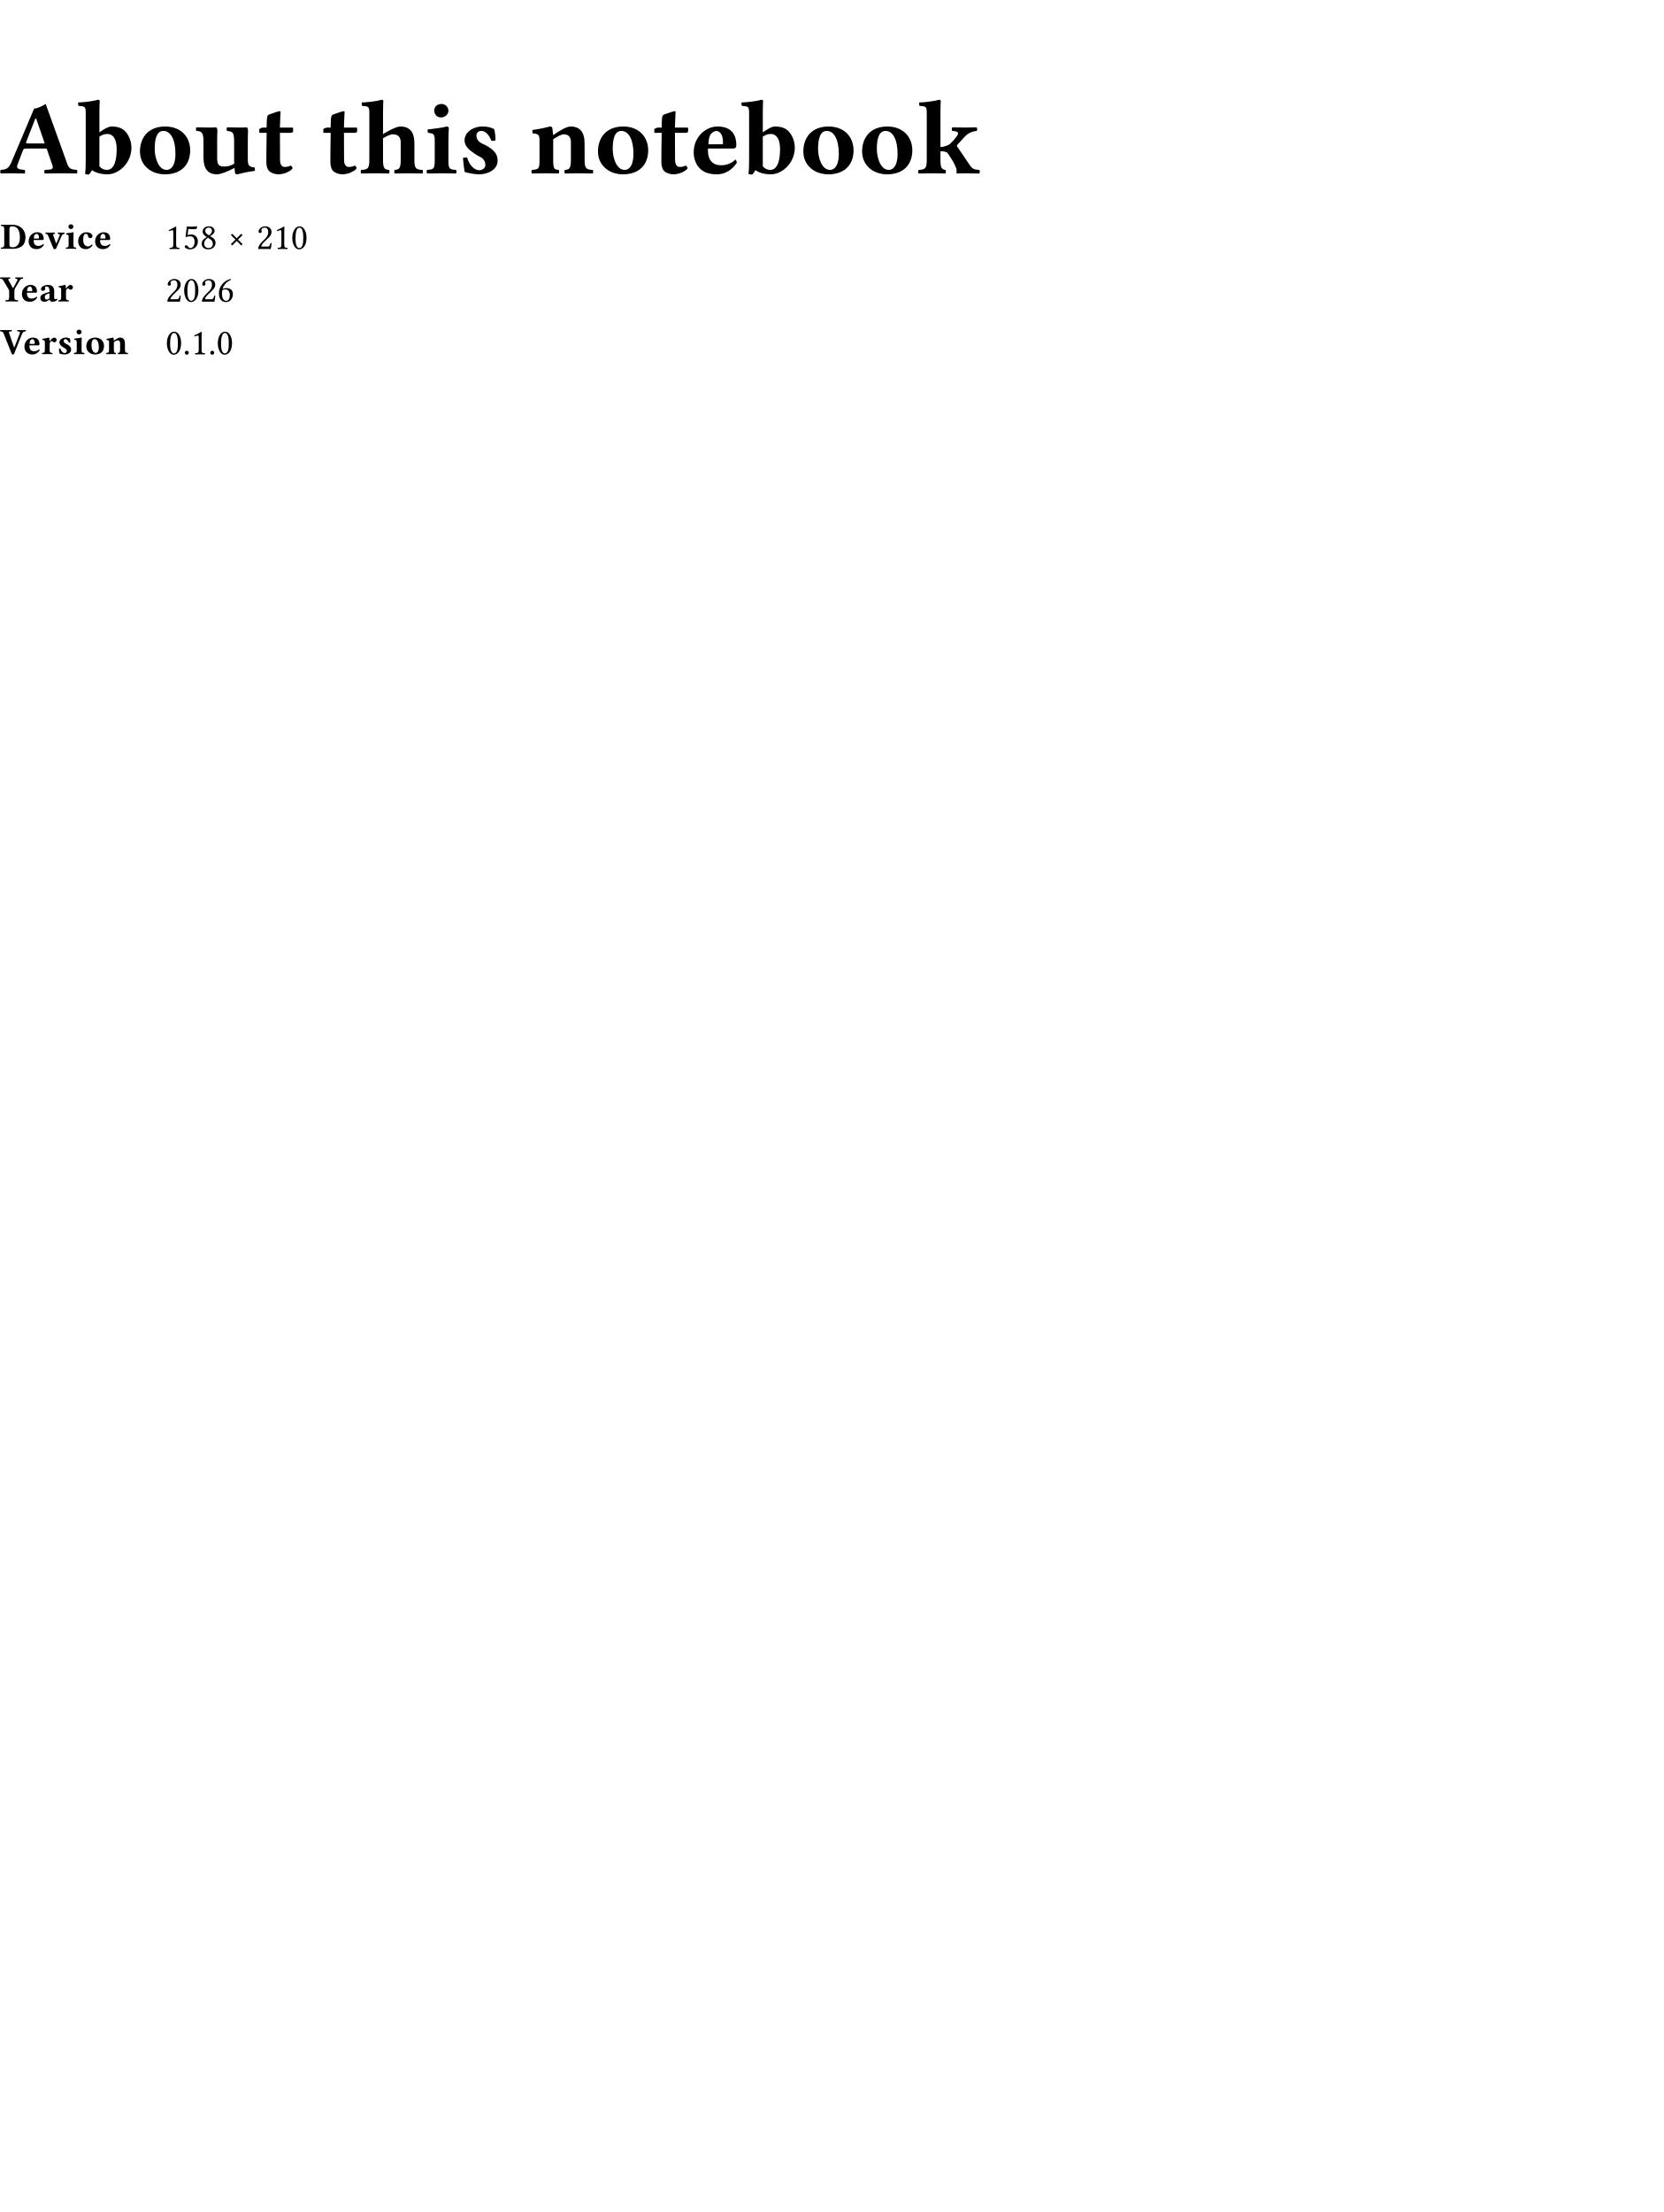
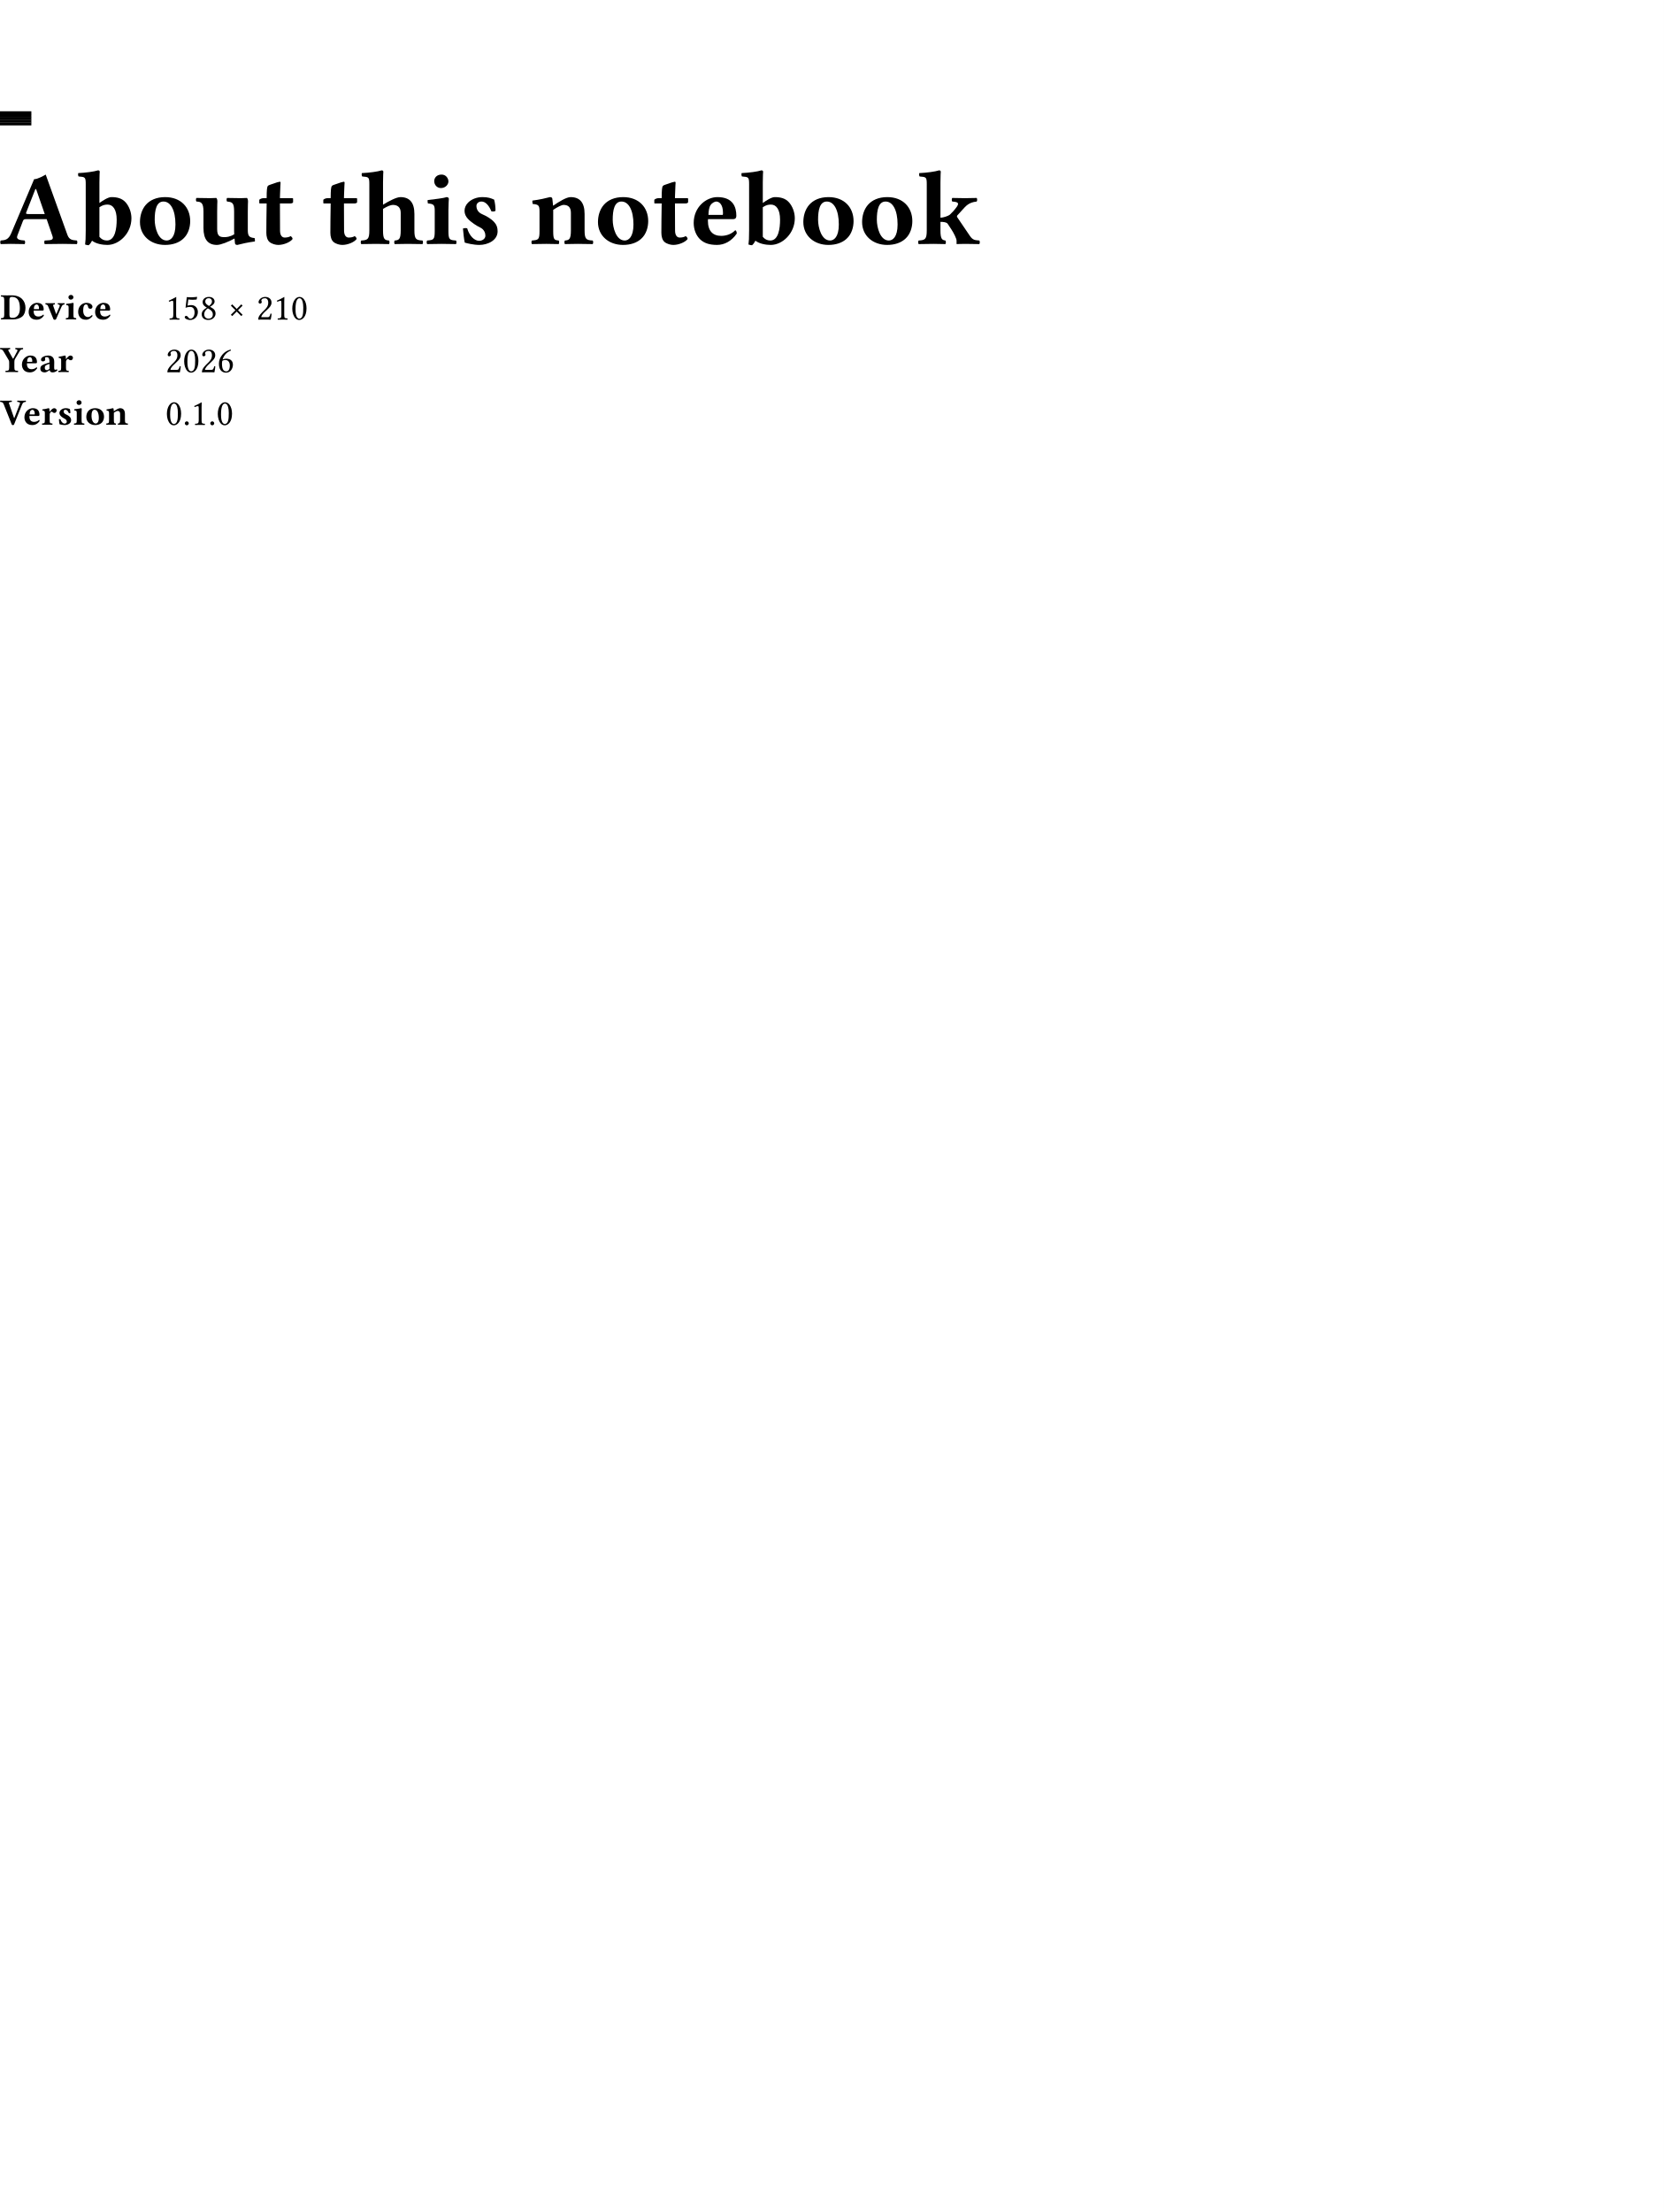
<svg xmlns="http://www.w3.org/2000/svg" xmlns:xlink="http://www.w3.org/1999/xlink" viewBox="0 0 447.874 595.276" width="223.937pt" height="297.638pt">
  <path fill="#ffffff" fill-rule="nonzero" d="M 0 0v 595.276h 447.874v -595.276Z " />
  <g transform="translate(0 28.34646)">
+     <g transform="translate(-8 -8)">
+       <g transform="translate(8 8)">
+         <path fill="none" stroke="#000000" stroke-width="0.8" stroke-linecap="butt" stroke-linejoin="miter" stroke-miterlimit="4" transform="translate(0 2)" d="M 0 0h 8.44" />
+         <path fill="none" stroke="#000000" stroke-width="0.8" stroke-linecap="butt" stroke-linejoin="miter" stroke-miterlimit="4" transform="translate(0 2.75)" d="M 0 0h 8.44" />
+         <path fill="none" stroke="#000000" stroke-width="0.8" stroke-linecap="butt" stroke-linejoin="miter" stroke-miterlimit="4" transform="translate(0 3.5)" d="M 0 0h 8.44" />
+         <path fill="none" stroke="#000000" stroke-width="0.8" stroke-linecap="butt" stroke-linejoin="miter" stroke-miterlimit="4" transform="translate(0 4.25)" d="M 0 0h 8.44" />
+         <path fill="none" stroke="#000000" stroke-width="0.8" stroke-linecap="butt" stroke-linejoin="miter" stroke-miterlimit="4" transform="translate(0 5)" d="M 0 0h 8.44" />
+       </g>
+       <a>
+         <rect width="24.44" height="23" fill="transparent" stroke="none" />
+       </a>
+     </g>
+   </g>
+   <g transform="translate(0 47.34646)">
    <g transform="matrix(1 0 0 -1 0 18.28346)">
      <use xlink:href="#g11E8076C2152A5E076FA7EFEC8411FA8" x="0" y="0" fill="#000000" fill-rule="nonzero" />
      <use xlink:href="#g505F3B3323B0D4CB584C0D9661BE5B0E" x="20.976" y="0" fill="#000000" fill-rule="nonzero" />
      <use xlink:href="#gA8007DD659043EDAAA983EFBD8D9906F" x="36.624" y="0" fill="#000000" fill-rule="nonzero" />
      <use xlink:href="#gC71B155F1DC826A6F919074952CB6B2E" x="52.243" y="0" fill="#000000" fill-rule="nonzero" />
      <use xlink:href="#g5AA2DF56F17EFC69F5040F112D390D44" x="69.194" y="0" fill="#000000" fill-rule="nonzero" />
      <use xlink:href="#g5AA2DF56F17EFC69F5040F112D390D44" x="86.428" y="0" fill="#000000" fill-rule="nonzero" />
      <use xlink:href="#gE09C27D08DF587D3DBCB5C64304646F" x="96.576" y="0" fill="#000000" fill-rule="nonzero" />
      <use xlink:href="#gB111186703A3FDD9D0BCB2A05AA70302" x="114.123" y="0" fill="#000000" fill-rule="nonzero" />
      <use xlink:href="#g2144A6737E0DE5108A60D763ADBF1107" x="123.25" y="0" fill="#000000" fill-rule="nonzero" />
      <use xlink:href="#gC93615A956AFE2D1E51DD7D092897C02" x="142.441" y="0" fill="#000000" fill-rule="nonzero" />
      <use xlink:href="#gA8007DD659043EDAAA983EFBD8D9906F" x="159.902" y="0" fill="#000000" fill-rule="nonzero" />
      <use xlink:href="#g5AA2DF56F17EFC69F5040F112D390D44" x="175.521" y="0" fill="#000000" fill-rule="nonzero" />
      <use xlink:href="#gA64C3A98C69E7873C0B2021FAE91E858" x="185.669" y="0" fill="#000000" fill-rule="nonzero" />
      <use xlink:href="#g505F3B3323B0D4CB584C0D9661BE5B0E" x="199.531" y="0" fill="#000000" fill-rule="nonzero" />
      <use xlink:href="#gA8007DD659043EDAAA983EFBD8D9906F" x="215.178" y="0" fill="#000000" fill-rule="nonzero" />
      <use xlink:href="#gA8007DD659043EDAAA983EFBD8D9906F" x="230.995" y="0" fill="#000000" fill-rule="nonzero" />
      <use xlink:href="#g5EE1CABCE5E0C437D21EFD4DBDC9F88" x="246.614" y="0" fill="#000000" fill-rule="nonzero" />
    </g>
    <g transform="matrix(1 0 0 -1 0 38.59508)">
      <use xlink:href="#g553C8C968006C777E3A8C0447D5E530C" x="0" y="0" fill="#000000" fill-rule="nonzero" />
      <use xlink:href="#gEC702953E088C7162BE6148201851F5A" x="7.34" y="0" fill="#000000" fill-rule="nonzero" />
      <use xlink:href="#g923E06DCF58E1C6F0F322DB10DEE18DF" x="12.16" y="0" fill="#000000" fill-rule="nonzero" />
      <use xlink:href="#g8B4F716EB1EA2BC7172E1F5C4CFCDDF8" x="17.45" y="0" fill="#000000" fill-rule="nonzero" />
      <use xlink:href="#g671578471E1F600D33EC804F21C948B3" x="20.67" y="0" fill="#000000" fill-rule="nonzero" />
      <use xlink:href="#gEC702953E088C7162BE6148201851F5A" x="25.23" y="0" fill="#000000" fill-rule="nonzero" />
    </g>
    <g transform="matrix(1 0 0 -1 44.53 38.66008)">
      <use xlink:href="#g90E80DFA2ED72D656149A2EAA0923C99" x="0" y="0" fill="#000000" fill-rule="nonzero" />
      <use xlink:href="#g53E88946A301F5C1DCEA2C720F6596D3" x="4.65" y="0" fill="#000000" fill-rule="nonzero" />
      <use xlink:href="#g570774105255CD33C8B695C543E4AB5D" x="9.3" y="0" fill="#000000" fill-rule="nonzero" />
      <use xlink:href="#g2758B5BB388824681AB843E0CC5617AD" x="16.45" y="0" fill="#000000" fill-rule="nonzero" />
      <use xlink:href="#gD51D1BA75A4578B9DA0C9BBB90D056B7" x="24.45" y="0" fill="#000000" fill-rule="nonzero" />
      <use xlink:href="#g90E80DFA2ED72D656149A2EAA0923C99" x="29.1" y="0" fill="#000000" fill-rule="nonzero" />
      <use xlink:href="#g6DFAD7171EBFBAC7EAFD0C61FA59A787" x="33.75" y="0" fill="#000000" fill-rule="nonzero" />
    </g>
    <g transform="matrix(1 0 0 -1 0 52.76831)">
      <use xlink:href="#gD99E9C0D092026E121E8D5C634BF224B" x="0" y="0" fill="#000000" fill-rule="nonzero" />
      <use xlink:href="#gEC702953E088C7162BE6148201851F5A" x="5.53" y="0" fill="#000000" fill-rule="nonzero" />
      <use xlink:href="#g95CE608B8C159C431DE5368B74D1A773" x="10.42" y="0" fill="#000000" fill-rule="nonzero" />
      <use xlink:href="#g145CC98791AFF8383500D394E7170F15" x="15.48" y="0" fill="#000000" fill-rule="nonzero" />
    </g>
    <g transform="translate(44.53 46.25331)">
      <g transform="translate(-8 -8)">
        <g transform="matrix(1 0 0 -1 8 14.58)">
          <use xlink:href="#gD51D1BA75A4578B9DA0C9BBB90D056B7" x="0" y="0" fill="#000000" fill-rule="nonzero" />
          <use xlink:href="#g6DFAD7171EBFBAC7EAFD0C61FA59A787" x="4.65" y="0" fill="#000000" fill-rule="nonzero" />
          <use xlink:href="#gD51D1BA75A4578B9DA0C9BBB90D056B7" x="9.3" y="0" fill="#000000" fill-rule="nonzero" />
          <use xlink:href="#g9CDE2E24D779DEC8C09236644F4BDC06" x="13.95" y="0" fill="#000000" fill-rule="nonzero" />
        </g>
        <a>
          <rect width="34.6" height="22.58" fill="transparent" stroke="none" />
        </a>
      </g>
    </g>
    <g transform="matrix(1 0 0 -1 0 66.94154)">
      <use xlink:href="#g2125733CEFF541B33C5C256A4C4FD443" x="0" y="0" fill="#000000" fill-rule="nonzero" />
      <use xlink:href="#gEC702953E088C7162BE6148201851F5A" x="6.2" y="0" fill="#000000" fill-rule="nonzero" />
      <use xlink:href="#g145CC98791AFF8383500D394E7170F15" x="11.09" y="0" fill="#000000" fill-rule="nonzero" />
      <use xlink:href="#gC40F44DAD2CA727630D2F2F3A758BC1" x="15.37" y="0" fill="#000000" fill-rule="nonzero" />
      <use xlink:href="#g8B4F716EB1EA2BC7172E1F5C4CFCDDF8" x="19.64" y="0" fill="#000000" fill-rule="nonzero" />
      <use xlink:href="#gD567CD09D084B99F57B38C113FBA85EE" x="22.86" y="0" fill="#000000" fill-rule="nonzero" />
      <use xlink:href="#gD2BF16AFC1CE4D044E44D234A5F67F46" x="28.37" y="0" fill="#000000" fill-rule="nonzero" />
    </g>
    <g transform="matrix(1 0 0 -1 44.53 67.00654)">
      <use xlink:href="#g6DFAD7171EBFBAC7EAFD0C61FA59A787" x="0" y="0" fill="#000000" fill-rule="nonzero" />
      <use xlink:href="#g9DD0E1CB311ECC510462FB392D762474" x="4.65" y="0" fill="#000000" fill-rule="nonzero" />
      <use xlink:href="#g90E80DFA2ED72D656149A2EAA0923C99" x="6.85" y="0" fill="#000000" fill-rule="nonzero" />
      <use xlink:href="#g9DD0E1CB311ECC510462FB392D762474" x="11.5" y="0" fill="#000000" fill-rule="nonzero" />
      <use xlink:href="#g6DFAD7171EBFBAC7EAFD0C61FA59A787" x="13.7" y="0" fill="#000000" fill-rule="nonzero" />
    </g>
  </g>
  <defs>
    <symbol id="g11E8076C2152A5E076FA7EFEC8411FA8" overflow="visible">
      <path d="M 0 0m 4.677 2.239l 1.502 3.94c 0.142 0.369 0.312 0.482 0.992 0.482h 5.386l 1.587 -4.62c 0.34 -1.02 -0.482 -1.049 -1.559 -1.106c -0.17 0 -0.369 -0.028 -0.539 -0.028c -0.17 -0.17 -0.17 -0.794 0 -0.964c 1.049 0.028 3.742 0.057 4.847 0.057c 1.162 0 2.75 -0.028 3.798 -0.057c 0.17 0.17 0.17 0.794 0 0.964c -1.106 0.113 -2.041 0.085 -2.551 1.531l -5.839 16.214c -0.425 -0.255 -2.126 -1.247 -3.118 -1.247l -6.151 -14.513c -0.737 -1.757 -1.587 -1.899 -2.835 -1.984c -0.17 -0.17 -0.17 -0.794 0 -0.964c 1.049 0.028 1.559 0.057 2.665 0.057c 1.162 0 2.721 -0.028 3.77 -0.057c 0.17 0.17 0.17 0.794 0 0.964c -1.077 0.085 -2.409 0.17 -1.956 1.332Z m 3.061 5.783c -0.624 0 -0.822 0.085 -0.709 0.369l 2.494 6.35h 0.198l 2.324 -6.718Z " />
    </symbol>
    <symbol id="g505F3B3323B0D4CB584C0D9661BE5B0E" overflow="visible">
      <path d="M 0 0m 2.098 3.6c 0 -2.353 -0.057 -2.693 -0.17 -3.77c 0.34 -0.113 0.652 -0.198 0.964 -0.198c 0.369 0.312 0.652 0.709 0.907 1.219c 1.106 -0.85 2.835 -1.134 4.139 -1.134c 3.146 0 6.463 3.118 6.463 7.172c 0 1.616 -0.624 3.203 -1.531 4.252c -1.02 1.162 -2.381 1.446 -3.883 1.446c -0.879 0 -2.381 -0.992 -3.203 -1.587v 5.528c 0 1.843 0.085 2.891 0.085 2.891c 0 0.255 -0.198 0.369 -0.454 0.369c -1.049 -0.34 -3.317 -0.652 -5.329 -0.737c -0.085 -0.34 -0.057 -0.652 0.085 -0.907c 1.786 -0.142 1.928 -0.17 1.928 -2.126Z m 3.685 6.265c 0.935 0.624 1.559 0.709 2.211 0.709c 1.389 0 2.438 -1.276 2.438 -4.054c 0 -2.324 -0.397 -5.613 -2.636 -5.613c -0.822 0 -1.474 0.34 -2.013 0.992Z " />
    </symbol>
    <symbol id="gA8007DD659043EDAAA983EFBD8D9906F" overflow="visible">
      <path d="M 0 0m 1.049 5.868c 0 -3.713 2.948 -6.151 6.746 -6.151c 2.013 0 3.685 0.567 4.847 1.616c 1.446 1.276 1.928 3.203 1.928 4.791c 0 3.713 -2.523 6.463 -6.746 6.463c -2.353 0 -4.11 -0.822 -5.216 -2.098c -1.077 -1.247 -1.559 -2.948 -1.559 -4.62Z m 6.321 5.528c 1.928 0 3.231 -2.296 3.231 -6.18c 0 -3.402 -1.332 -4.309 -2.353 -4.309c -2.324 0 -3.231 3.487 -3.231 5.584c 0 2.608 0.454 4.904 2.353 4.904Z " />
    </symbol>
    <symbol id="gC71B155F1DC826A6F919074952CB6B2E" overflow="visible">
      <path d="M 0 0m 14.457 3.77v 4.904c 0 2.381 0.057 2.041 0.057 2.721c 0 0.482 -0.113 0.794 -0.283 0.964c -0.51 -0.028 -1.077 -0.057 -1.616 -0.057c -0.794 0 -2.636 0.028 -3.742 0.057c -0.17 -0.17 -0.17 -0.794 0 -0.964c 1.446 -0.142 1.899 -0.34 1.899 -2.721v -5.244c 0 -0.283 0 -0.567 0.028 -0.85c -1.162 -0.709 -2.098 -0.765 -2.608 -0.765c -1.134 0 -1.984 0.142 -1.984 2.126v 4.734c 0 2.381 0.057 2.041 0.057 2.721c 0 0.482 -0.113 0.794 -0.283 0.964c -0.51 -0.028 -1.106 -0.057 -1.616 -0.057c -1.446 0 -2.523 0.028 -3.742 0.057c -0.17 -0.17 -0.17 -0.794 0 -0.964c 1.304 -0.057 1.899 -0.34 1.899 -2.721v -4.422c 0 -3.005 1.191 -4.535 3.628 -4.535c 1.02 0 3.09 0.822 4.734 1.729c 0.057 -0.709 0.113 -1.247 0.113 -1.247c 0.028 -0.34 0.255 -0.482 0.652 -0.482c 1.049 0.283 2.75 0.68 4.706 0.935c 0.057 0.17 0 0.737 -0.057 0.907c -1.531 0.142 -1.843 0.595 -1.843 2.211Z " />
    </symbol>
    <symbol id="g5AA2DF56F17EFC69F5040F112D390D44" overflow="visible">
      <path d="M 0 0m 1.786 12.302c -0.397 0 -0.822 -0.113 -1.191 -0.425v -0.822c 0 -0.142 0.028 -0.17 0.142 -0.17h 1.843c -0.057 -2.863 -0.085 -6.491 -0.085 -7.909c 0 -0.992 0.255 -1.956 0.85 -2.466c 0.652 -0.539 1.672 -0.794 2.353 -0.794c 1.559 0 3.288 0.794 3.855 1.587c 0 0.34 -0.17 0.51 -0.51 0.794c -0.369 -0.283 -1.077 -0.397 -1.616 -0.397c -0.624 0 -1.247 0.482 -1.247 1.899c 0 1.417 -0.028 4.45 -0.028 7.285h 2.863c 0.283 0 0.68 0.113 0.68 0.369v 0.879c 0 0.113 -0.085 0.17 -0.227 0.17h -3.317l 0.028 0.964c 0.057 1.899 0.142 3.203 0.142 3.203c 0 0.17 -0.085 0.255 -0.227 0.255c -0.198 0 -1.247 -0.312 -1.701 -0.51c -0.482 -0.198 -1.304 -0.369 -1.502 -0.624c -0.198 -0.255 -0.312 -1.02 -0.312 -3.288Z " />
    </symbol>
    <symbol id="gE09C27D08DF587D3DBCB5C64304646F" overflow="visible">
      <path d="M 0 0m 14.967 3.628v 4.422c 0 3.118 -1.332 4.535 -3.77 4.535c -1.049 0 -3.061 -1.049 -4.677 -2.041v 5.981c 0 1.843 0.085 2.891 0.085 2.891c 0 0.255 -0.198 0.369 -0.454 0.369c -1.049 -0.34 -3.317 -0.652 -5.329 -0.737c -0.085 -0.34 -0.057 -0.652 0.085 -0.907c 1.786 -0.142 1.928 -0.17 1.928 -2.126v -12.416c 0 -2.353 -0.454 -2.608 -2.183 -2.693c -0.17 -0.17 -0.17 -0.794 0 -0.964c 1.191 0.028 2.466 0.057 4.025 0.057c 1.361 0 2.239 -0.028 3.458 -0.057c 0.17 0.17 0.17 0.794 0 0.964c -1.191 0.085 -1.616 0.34 -1.616 2.693v 5.811c 1.191 0.737 2.126 1.077 2.636 1.077c 1.134 0 2.126 -0.51 2.126 -2.126v -4.734c 0 -2.381 -0.454 -2.636 -1.616 -2.721c -0.17 -0.17 -0.17 -0.794 0 -0.964c 1.191 0.028 2.098 0.057 3.458 0.057c 1.559 0 2.806 -0.028 4.025 -0.057c 0.17 0.17 0.17 0.794 0 0.964c -1.729 0.085 -2.183 0.34 -2.183 2.721Z " />
    </symbol>
    <symbol id="gB111186703A3FDD9D0BCB2A05AA70302" overflow="visible">
      <path d="M 0 0m 6.576 3.458v 5.641c 0 1.417 0.113 3.005 0.113 3.005c 0 0.312 -0.255 0.482 -0.652 0.482c -0.794 -0.312 -3.09 -0.539 -5.046 -0.794c -0.057 -0.17 0 -0.737 0.057 -0.907c 1.559 -0.142 1.843 -0.369 1.843 -1.984v -5.443c 0 -2.353 -0.312 -2.409 -2.041 -2.551c -0.17 -0.17 -0.17 -0.794 0 -0.964c 1.191 0.028 2.381 0.057 3.883 0.057c 1.502 0 2.665 -0.028 3.883 -0.057c 0.17 0.17 0.17 0.794 0 0.964c -1.729 0.113 -2.041 0.198 -2.041 2.551Z m -3.827 13.436c 0 -0.935 0.68 -1.871 1.814 -1.871c 1.276 0 2.013 1.02 2.013 1.757c 0 0.85 -0.652 1.871 -1.843 1.871c -1.332 0 -1.984 -0.907 -1.984 -1.757Z " />
    </symbol>
    <symbol id="g2144A6737E0DE5108A60D763ADBF1107" overflow="visible">
      <path d="M 0 0m 1.361 4.139c 0.113 -1.389 0.255 -2.721 0.482 -3.798c 0.539 -0.17 2.353 -0.624 3.94 -0.624c 2.183 0 4.904 1.191 4.904 3.657c 0 0.964 -0.227 1.729 -0.879 2.438c -0.794 0.907 -1.984 1.616 -3.288 2.183c -1.134 0.482 -1.531 1.389 -1.531 2.211c 0 0.652 0.539 1.191 1.361 1.191c 0.992 0 1.956 -0.907 2.665 -2.636c 0.51 -0.085 0.822 -0.057 1.106 0.142c 0 1.02 -0.113 2.098 -0.369 3.005c -0.907 0.397 -1.616 0.68 -3.175 0.68c -1.502 0 -2.92 -0.567 -3.827 -1.474c -0.652 -0.652 -0.964 -1.446 -0.964 -2.211c 0 -0.85 0.34 -1.531 0.879 -2.126c 0.879 -0.964 2.438 -1.956 3.288 -2.353c 1.134 -0.51 1.446 -1.531 1.446 -2.211c 0 -0.907 -0.907 -1.389 -1.672 -1.389c -1.276 0 -2.636 1.304 -3.231 3.373c -0.454 0.085 -0.68 0.057 -1.134 -0.057Z " />
    </symbol>
    <symbol id="gC93615A956AFE2D1E51DD7D092897C02" overflow="visible">
      <path d="M 0 0m 6.463 3.458v 5.698c 1.134 0.765 2.268 1.332 2.778 1.332c 1.134 0 1.984 -0.51 1.984 -2.126v -4.734c 0 -2.381 -0.454 -2.636 -1.616 -2.721c -0.17 -0.17 -0.17 -0.794 0 -0.964c 1.191 0.028 2.098 0.057 3.458 0.057c 1.559 0 2.806 -0.028 4.025 -0.057c 0.17 0.17 0.17 0.794 0 0.964c -1.729 0.085 -2.183 0.34 -2.183 2.721v 4.422c 0 3.118 -1.332 4.535 -3.77 4.535c -1.134 0 -3.146 -1.247 -4.706 -2.324c -0.085 0.992 -0.198 1.843 -0.198 1.843c -0.028 0.34 -0.255 0.482 -0.652 0.482c -1.049 -0.283 -2.75 -0.68 -4.706 -0.935c -0.057 -0.17 0 -0.737 0.057 -0.907c 1.559 -0.142 1.843 -0.369 1.843 -1.984v -5.301c 0 -2.353 -0.312 -2.409 -2.041 -2.551c -0.17 -0.17 -0.17 -0.794 0 -0.964c 1.191 0.028 2.381 0.057 3.883 0.057c 1.304 0 2.098 -0.028 3.317 -0.057c 0.17 0.17 0.17 0.794 0 0.964c -1.191 0.113 -1.474 0.198 -1.474 2.551Z " />
    </symbol>
    <symbol id="gA64C3A98C69E7873C0B2021FAE91E858" overflow="visible">
      <path d="M 0 0m 12.217 3.657c -1.162 -1.191 -2.693 -1.502 -3.77 -1.502c -2.211 0 -3.572 1.276 -3.572 4.054c 0 0.198 0.028 0.312 0.028 0.454h 6.803c 0.68 0 0.822 0.482 0.822 0.879c 0 2.409 -0.935 5.046 -5.102 5.046c -2.976 0 -6.378 -2.636 -6.378 -6.973c 0 -1.644 0.595 -3.373 1.814 -4.479c 1.077 -0.964 2.466 -1.417 4.479 -1.417c 1.956 0 3.883 0.992 5.301 3.061c 0 0.369 -0.142 0.879 -0.425 0.879Z m -7.2 4.139c 0.028 0.992 0.17 2.069 0.567 2.636c 0.454 0.68 1.219 0.964 1.531 0.964c 0.765 0 1.814 -0.737 1.814 -3.005c 0 -0.17 0 -0.539 -0.057 -0.595Z " />
    </symbol>
    <symbol id="g5EE1CABCE5E0C437D21EFD4DBDC9F88" overflow="visible">
      <path d="M 0 0m 2.835 3.6c 0 -2.353 -0.454 -2.608 -2.183 -2.693c -0.17 -0.17 -0.17 -0.794 0 -0.964c 1.191 0.028 2.466 0.057 4.025 0.057c 1.247 0 2.494 -0.028 3.175 -0.057c 0.17 0.17 0.17 0.794 0 0.964c -0.85 0.113 -1.332 0.34 -1.332 2.693v 2.324c 0.794 0 1.672 -0.085 1.956 -0.539c 0.652 -0.964 1.446 -2.126 1.928 -3.175c 0.369 -0.794 0.454 -1.049 0.454 -1.474v -0.737l 0.057 -0.057c 0 0 1.276 0.057 2.268 0.057c 1.162 0 2.75 -0.028 3.798 -0.057c 0.17 0.17 0.17 0.794 0 0.964c -1.106 0.113 -1.729 0.028 -2.58 1.304l -3.288 4.847c -0.142 0.198 -0.198 0.425 -0.085 0.567l 1.417 1.559c 0.907 0.992 1.672 1.984 3.827 2.211c 0.17 0.17 0.17 0.794 0 0.964c -0.624 -0.028 -2.409 -0.057 -3.146 -0.057c -1.049 0 -2.381 0.028 -3.43 0.057c -0.17 -0.17 -0.17 -0.794 0 -0.964c 1.531 -0.113 1.984 -0.369 1.162 -1.502c -0.624 -0.85 -1.247 -1.531 -1.814 -2.041c -0.369 -0.312 -1.672 -0.794 -2.523 -0.794v 9.468c 0 1.843 0.085 2.891 0.085 2.891c 0 0.255 -0.198 0.369 -0.454 0.369c -1.049 -0.34 -3.317 -0.652 -5.329 -0.737c -0.085 -0.34 -0.057 -0.652 0.085 -0.907c 1.786 -0.142 1.928 -0.17 1.928 -2.126Z " />
    </symbol>
    <symbol id="g553C8C968006C777E3A8C0447D5E530C" overflow="visible">
      <path d="M 0 0m 1.85 0c 0.4 0 1.22 -0.02 1.62 -0.02c 0.88 0 1.87 0.22 2.58 0.84c 0.48 0.42 0.81 1.25 0.81 2.27c 0 1.85 -1.2 3.37 -3.66 3.37c -0.53 0 -0.95 -0.01 -1.35 -0.01c -0.4 0 -1.54 0.02 -1.54 0.02c -0.1 -0.06 -0.1 -0.28 0 -0.34c 0.55 -0.03 0.83 -0.07 0.83 -0.9v -4.01c 0 -0.83 -0.28 -0.87 -0.83 -0.9c -0.1 -0.06 -0.1 -0.28 0 -0.34c 0 0 1.14 0.02 1.54 0.02Z m 0.69 1.19v 4.1c 0 0.55 0.26 0.75 0.62 0.75c 1.97 0 2.19 -1.69 2.19 -3.2c 0 -1.82 -1.09 -2.44 -1.85 -2.44c -0.7 0 -0.96 0.12 -0.96 0.79Z " />
    </symbol>
    <symbol id="gEC702953E088C7162BE6148201851F5A" overflow="visible">
      <path d="M 0 0m 4.31 1.29c -0.41 -0.42 -0.95 -0.53 -1.33 -0.53c -0.78 0 -1.26 0.45 -1.26 1.43c 0 0.07 0.01 0.11 0.01 0.16h 2.4c 0.24 0 0.29 0.17 0.29 0.31c 0 0.85 -0.33 1.78 -1.8 1.78c -1.05 0 -2.25 -0.93 -2.25 -2.46c 0 -0.58 0.21 -1.19 0.64 -1.58c 0.38 -0.34 0.87 -0.5 1.58 -0.5c 0.69 0 1.37 0.35 1.87 1.08c 0 0.13 -0.05 0.31 -0.15 0.31Z m -2.54 1.46c 0.01 0.35 0.06 0.73 0.2 0.93c 0.16 0.24 0.43 0.34 0.54 0.34c 0.27 0 0.64 -0.26 0.64 -1.06c 0 -0.06 0 -0.19 -0.02 -0.21Z " />
    </symbol>
    <symbol id="g923E06DCF58E1C6F0F322DB10DEE18DF" overflow="visible">
      <path d="M 0 0m 3.42 4.02c 0.54 -0.04 0.61 -0.2 0.39 -0.71l -0.79 -1.83c -0.04 -0.09 -0.08 -0.02 -0.11 0.05l -0.63 1.78c -0.02 0.05 -0.04 0.1 -0.05 0.14c -0.14 0.38 -0.2 0.52 0.36 0.57c 0.06 0.06 0.06 0.28 0 0.34c -0.37 -0.01 -0.77 -0.02 -1.26 -0.02c -0.35 0 -0.86 0.01 -1.23 0.02c -0.06 -0.06 -0.06 -0.28 0 -0.34c 0.58 -0.07 0.6 -0.27 0.8 -0.77l 1.31 -3.16c 0.06 -0.15 0.23 -0.21 0.36 -0.21c 0.1 0 0.3 0.02 0.39 0.23l 1.37 3.13c 0.2 0.45 0.33 0.73 0.86 0.78c 0.06 0.06 0.06 0.28 0 0.34c -0.22 -0.01 -0.54 -0.02 -0.76 -0.02c -0.37 0 -0.74 0.01 -1.01 0.02c -0.06 -0.06 -0.06 -0.28 0 -0.34Z " />
    </symbol>
    <symbol id="g8B4F716EB1EA2BC7172E1F5C4CFCDDF8" overflow="visible">
      <path d="M 0 0m 2.32 1.22v 1.99c 0 0.5 0.04 1.06 0.04 1.06c 0 0.11 -0.09 0.17 -0.23 0.17c -0.28 -0.11 -1.09 -0.19 -1.78 -0.28c -0.02 -0.06 0 -0.26 0.02 -0.32c 0.55 -0.05 0.65 -0.13 0.65 -0.7v -1.92c 0 -0.83 -0.11 -0.85 -0.72 -0.9c -0.06 -0.06 -0.06 -0.28 0 -0.34c 0.42 0.01 0.84 0.02 1.37 0.02c 0.53 0 0.94 -0.01 1.37 -0.02c 0.06 0.06 0.06 0.28 0 0.34c -0.61 0.04 -0.72 0.07 -0.72 0.9Z m -1.35 4.74c 0 -0.33 0.24 -0.66 0.64 -0.66c 0.45 0 0.71 0.36 0.71 0.62c 0 0.3 -0.23 0.66 -0.65 0.66c -0.47 0 -0.7 -0.32 -0.7 -0.62Z " />
    </symbol>
    <symbol id="g671578471E1F600D33EC804F21C948B3" overflow="visible">
      <path d="M 0 0m 4.22 0.87c 0 0.12 -0.02 0.31 -0.13 0.31c -0.4 -0.37 -0.74 -0.56 -1.03 -0.56c -0.75 0 -1.34 0.54 -1.34 1.74c 0 1.11 0.25 1.66 0.78 1.66c 0.37 0 0.52 -0.39 0.55 -0.71c 0.03 -0.27 0.3 -0.47 0.62 -0.47c 0.32 0 0.55 0.25 0.55 0.56c 0 0.45 -0.54 1.04 -1.63 1.04c -1.18 0 -2.22 -0.95 -2.22 -2.43c 0 -0.65 0.23 -1.22 0.62 -1.59c 0.39 -0.37 0.85 -0.52 1.56 -0.52c 0.6 0 1.29 0.42 1.67 0.97Z " />
    </symbol>
    <symbol id="g90E80DFA2ED72D656149A2EAA0923C99" overflow="visible">
      <path d="M 0 0m 2.88 1.22v 3.47c 0 0.6 0.01 1.21 0.03 1.34c 0 0.05 -0.02 0.05 -0.06 0.05c -0.55 -0.34 -1.08 -0.59 -1.96 -1c 0.02 -0.11 0.06 -0.21 0.15 -0.27c 0.46 0.19 0.68 0.25 0.87 0.25c 0.17 0 0.2 -0.24 0.2 -0.58v -3.26c 0 -0.83 -0.27 -0.88 -0.97 -0.91c -0.06 -0.06 -0.06 -0.27 0 -0.33c 0.49 0.01 0.85 0.02 1.39 0.02c 0.48 0 0.72 -0.01 1.22 -0.02c 0.06 0.06 0.06 0.27 0 0.33c -0.7 0.03 -0.87 0.08 -0.87 0.91Z " />
    </symbol>
    <symbol id="g53E88946A301F5C1DCEA2C720F6596D3" overflow="visible">
      <path d="M 0 0m 3.19 1.89c 0 -0.95 -0.5 -1.65 -1.1 -1.65c -0.38 0 -0.51 0.25 -0.66 0.45c -0.13 0.17 -0.3 0.32 -0.51 0.32c -0.19 0 -0.38 -0.17 -0.38 -0.37c 0 -0.41 0.85 -0.75 1.42 -0.75c 1.24 0 2.12 0.92 2.12 2.18c 0 0.97 -0.67 1.84 -1.79 1.84c -0.43 0 -0.8 -0.09 -0.98 -0.16l 0.2 1.67c 0.37 -0.04 0.69 -0.09 1.17 -0.09c 0.3 0 0.64 0.02 1.05 0.06l 0.16 0.68l -0.07 0.04c -0.57 -0.06 -1.11 -0.11 -1.64 -0.11c -0.37 0 -0.73 0.02 -1.08 0.05l -0.34 -2.88c 0.53 0.2 0.91 0.24 1.27 0.24c 0.65 0 1.16 -0.43 1.16 -1.52Z " />
    </symbol>
    <symbol id="g570774105255CD33C8B695C543E4AB5D" overflow="visible">
      <path d="M 0 0m 3.93 4.85c 0 0.72 -0.56 1.25 -1.54 1.25c -1.02 0 -1.68 -0.61 -1.68 -1.38c 0 -0.56 0.27 -0.97 0.88 -1.35l 0.26 -0.16c -0.29 -0.15 -0.56 -0.33 -0.81 -0.55c -0.41 -0.36 -0.58 -0.81 -0.58 -1.2c 0 -1.02 0.72 -1.56 1.78 -1.56c 1.31 0 1.95 0.96 1.95 1.72c 0 0.58 -0.25 1.09 -0.78 1.41l -0.71 0.43c 0.47 0.23 1.23 0.75 1.23 1.39Z m -1.67 -4.6c -0.45 0 -1.13 0.31 -1.13 1.21c 0 0.3 0.13 1 0.99 1.57l 0.47 -0.28c 0.62 -0.38 0.87 -0.85 0.87 -1.33c 0 -1 -0.75 -1.17 -1.2 -1.17Z m 0.08 5.5c 0.65 0 0.89 -0.43 0.89 -0.89c 0 -0.54 -0.53 -0.99 -0.8 -1.19l -0.31 0.19c -0.63 0.41 -0.7 0.74 -0.7 1.05c 0 0.46 0.32 0.84 0.92 0.84Z " />
    </symbol>
    <symbol id="g2758B5BB388824681AB843E0CC5617AD" overflow="visible">
      <path d="M 0 0m 3.08 2.52l 1.23 1.23l -0.35 0.35l -1.22 -1.23l -1.22 1.23l -0.36 -0.35l 1.23 -1.23l -1.23 -1.22l 0.36 -0.35l 1.22 1.22l 1.22 -1.22l 0.35 0.35Z " />
    </symbol>
    <symbol id="gD51D1BA75A4578B9DA0C9BBB90D056B7" overflow="visible">
      <path d="M 0 0m 0.61 4.68c 0 -0.21 0.19 -0.39 0.4 -0.39c 0.17 0 0.47 0.18 0.47 0.4c 0 0.08 -0.02 0.14 -0.04 0.21c -0.02 0.07 -0.08 0.16 -0.08 0.24c 0 0.25 0.26 0.61 0.99 0.61c 0.36 0 0.87 -0.25 0.87 -1.21c 0 -0.64 -0.23 -1.16 -0.82 -1.76l -0.74 -0.73c -0.98 -1 -1.14 -1.48 -1.14 -2.07c 0 0 0.51 0.02 0.83 0.02h 1.75c 0.32 0 0.78 -0.02 0.78 -0.02c 0.13 0.53 0.23 1.28 0.24 1.58c -0.06 0.05 -0.19 0.07 -0.29 0.05c -0.17 -0.71 -0.34 -0.96 -0.7 -0.96h -1.78c 0 0.48 0.69 1.16 0.74 1.21l 1.01 0.97c 0.57 0.55 1 0.99 1 1.75c 0 1.08 -0.88 1.52 -1.69 1.52c -1.11 0 -1.8 -0.82 -1.8 -1.42Z " />
    </symbol>
    <symbol id="g6DFAD7171EBFBAC7EAFD0C61FA59A787" overflow="visible">
      <path d="M 0 0m 2.28 -0.1c 0.77 0 1.94 0.78 1.94 3.13c 0 0.99 -0.24 1.84 -0.68 2.42c -0.26 0.35 -0.68 0.65 -1.22 0.65c -0.99 0 -1.93 -1.18 -1.93 -3.16c 0 -1.07 0.33 -2.07 0.88 -2.62c 0.28 -0.28 0.62 -0.42 1.01 -0.42Z m 0.04 5.85c 0.17 0 0.33 -0.06 0.45 -0.17c 0.31 -0.26 0.58 -1.02 0.58 -2.36c 0 -0.92 -0.03 -1.55 -0.17 -2.06c -0.22 -0.82 -0.71 -0.91 -0.89 -0.91c -0.93 0 -1.03 1.71 -1.03 2.58c 0 2.46 0.61 2.92 1.06 2.92Z " />
    </symbol>
    <symbol id="gD99E9C0D092026E121E8D5C634BF224B" overflow="visible">
      <path d="M 0 0m 3.87 1.22v 1.46c 0 0.4 0.04 0.61 0.17 0.83l 1.28 2.14c 0.23 0.38 0.42 0.44 0.87 0.48c 0.06 0.06 0.06 0.28 0 0.34c -0.3 -0.01 -0.7 -0.02 -0.93 -0.02c -0.23 0 -0.71 0.01 -1.11 0.02c -0.06 -0.06 -0.06 -0.28 0 -0.34c 0.44 -0.03 0.67 -0.19 0.51 -0.49l -1.03 -1.94c -0.07 -0.13 -0.14 -0.13 -0.23 0.03l -1.04 1.84c -0.21 0.38 -0.21 0.53 0.35 0.56c 0.06 0.06 0.06 0.28 0 0.34c -0.4 -0.01 -0.84 -0.02 -1.24 -0.02c -0.39 0 -1.12 0.01 -1.42 0.02c -0.06 -0.06 -0.05 -0.28 0.01 -0.34c 0.42 -0.03 0.61 -0.1 0.94 -0.66l 1.27 -2.15c 0.18 -0.29 0.2 -0.36 0.2 -0.73v -1.37c 0 -0.83 -0.17 -0.87 -0.97 -0.9c -0.06 -0.06 -0.06 -0.28 0 -0.34c 0.49 0.01 1.07 0.02 1.75 0.02c 0.55 0 1.09 -0.01 1.59 -0.02c 0.06 0.06 0.06 0.28 0 0.34c -0.8 0.03 -0.97 0.07 -0.97 0.9Z " />
    </symbol>
    <symbol id="g95CE608B8C159C431DE5368B74D1A773" overflow="visible">
      <path d="M 0 0m 2.95 0.49c 0.07 -0.41 0.34 -0.59 0.78 -0.59c 0.55 0 0.94 0.21 1.31 0.56c -0.02 0.12 -0.06 0.2 -0.18 0.28c -0.13 -0.1 -0.23 -0.14 -0.42 -0.14c -0.22 0 -0.28 0.18 -0.28 0.67l 0.02 1.44c 0 1.44 -0.89 1.73 -1.71 1.73c -0.73 0 -1.85 -0.42 -1.85 -1.08c 0 -0.28 0.12 -0.5 0.51 -0.5c 0.36 0 0.62 0.22 0.62 0.46c 0 0.05 -0.01 0.11 -0.02 0.17c -0.02 0.1 -0.04 0.2 -0.02 0.3c 0.01 0.11 0.09 0.23 0.42 0.23c 0.42 0 0.77 -0.18 0.77 -1.45l -0.67 -0.21c -1.05 -0.33 -1.79 -0.62 -1.79 -1.41c 0 -0.69 0.38 -1.05 1.25 -1.05c 0.29 0 0.87 0.32 1.2 0.58Z m -0.05 1.69v -1.32c -0.25 -0.2 -0.5 -0.36 -0.68 -0.36c -0.43 0 -0.58 0.29 -0.58 0.6c 0 0.37 0.03 0.68 0.74 0.91Z " />
    </symbol>
    <symbol id="g145CC98791AFF8383500D394E7170F15" overflow="visible">
      <path d="M 0 0m 2.28 2.68c 0 0.36 0.11 0.51 0.24 0.66c 0.08 0.1 0.17 0.17 0.32 0.17c 0.09 0 0.2 -0.09 0.28 -0.19c 0.07 -0.08 0.24 -0.16 0.47 -0.16c 0.29 0 0.57 0.3 0.57 0.72c 0 0.26 -0.3 0.56 -0.66 0.56c -0.35 0 -0.73 -0.3 -1.19 -0.96h -0.04c -0.02 0.3 -0.07 0.79 -0.07 0.79c -0.01 0.09 -0.09 0.17 -0.23 0.17c -0.47 -0.12 -1 -0.26 -1.66 -0.33c -0.02 -0.06 0 -0.25 0.02 -0.31c 0.55 -0.05 0.65 -0.14 0.65 -0.71v -1.87c 0 -0.83 -0.11 -0.85 -0.72 -0.9c -0.06 -0.06 -0.06 -0.28 0 -0.34c 0.42 0.01 0.84 0.02 1.37 0.02c 0.53 0 0.94 -0.01 1.37 -0.02c 0.06 0.06 0.06 0.28 0 0.34c -0.61 0.04 -0.72 0.07 -0.72 0.9Z " />
    </symbol>
    <symbol id="g9CDE2E24D779DEC8C09236644F4BDC06" overflow="visible">
      <path d="M 0 0m 1.44 3.43c 0.27 0.91 0.91 1.92 2.24 2.42c 0 0.12 -0.04 0.21 -0.12 0.26c -1.01 -0.3 -1.63 -0.72 -2.19 -1.37c -0.62 -0.72 -0.93 -1.63 -0.93 -2.42c 0 -2.03 1.15 -2.43 1.92 -2.43c 1.31 0 1.85 1.27 1.85 2.13c 0 0.86 -0.46 1.63 -1.82 1.63c -0.26 0 -0.65 -0.08 -0.95 -0.22Z m -0.09 -0.36c 0.33 0.22 0.66 0.23 0.83 0.23c 0.98 0 1.2 -0.96 1.2 -1.46c 0 -1.1 -0.42 -1.6 -0.91 -1.6c -0.63 0 -1.2 0.34 -1.2 2.05c 0 0.23 0.02 0.49 0.08 0.78Z " />
    </symbol>
    <symbol id="g2125733CEFF541B33C5C256A4C4FD443" overflow="visible">
      <path d="M 0 0m 5.94 5.43c 0.24 0.6 0.56 0.67 1 0.7c 0.06 0.06 0.06 0.28 0 0.34c -0.3 -0.01 -0.62 -0.02 -0.94 -0.02c -0.41 0 -0.96 0.01 -1.33 0.02c -0.06 -0.06 -0.06 -0.28 0 -0.34c 0.38 -0.03 0.84 -0.09 0.69 -0.47l -1.38 -3.56l -0.16 -0.39l -0.16 0.45l -1.24 3.57c -0.11 0.33 0.26 0.37 0.74 0.4c 0.06 0.06 0.06 0.28 0 0.34c -0.37 -0.01 -1.37 -0.02 -1.76 -0.02c -0.41 0 -0.97 0.01 -1.34 0.02c -0.06 -0.06 -0.06 -0.28 0 -0.34c 0.39 -0.04 0.72 -0.09 0.9 -0.54l 2.18 -5.48c 0.07 -0.17 0.19 -0.23 0.33 -0.23c 0.14 0 0.27 0.05 0.34 0.23Z " />
    </symbol>
    <symbol id="gC40F44DAD2CA727630D2F2F3A758BC1" overflow="visible">
      <path d="M 0 0m 0.48 1.46c 0.04 -0.49 0.09 -0.96 0.17 -1.34c 0.19 -0.06 0.83 -0.22 1.39 -0.22c 0.77 0 1.73 0.42 1.73 1.29c 0 0.34 -0.08 0.61 -0.31 0.86c -0.28 0.32 -0.7 0.57 -1.16 0.77c -0.4 0.17 -0.54 0.49 -0.54 0.78c 0 0.23 0.19 0.42 0.48 0.42c 0.35 0 0.69 -0.32 0.94 -0.93c 0.18 -0.03 0.29 -0.02 0.39 0.05c 0 0.36 -0.04 0.74 -0.13 1.06c -0.32 0.14 -0.57 0.24 -1.12 0.24c -0.53 0 -1.03 -0.2 -1.35 -0.52c -0.23 -0.23 -0.34 -0.51 -0.34 -0.78c 0 -0.3 0.12 -0.54 0.31 -0.75c 0.31 -0.34 0.86 -0.69 1.16 -0.83c 0.4 -0.18 0.51 -0.54 0.51 -0.78c 0 -0.32 -0.32 -0.49 -0.59 -0.49c -0.45 0 -0.93 0.46 -1.14 1.19c -0.16 0.03 -0.24 0.02 -0.4 -0.02Z " />
    </symbol>
    <symbol id="gD567CD09D084B99F57B38C113FBA85EE" overflow="visible">
      <path d="M 0 0m 0.37 2.07c 0 -1.31 1.04 -2.17 2.38 -2.17c 0.71 0 1.3 0.2 1.71 0.57c 0.51 0.45 0.68 1.13 0.68 1.69c 0 1.31 -0.89 2.28 -2.38 2.28c -0.83 0 -1.45 -0.29 -1.84 -0.74c -0.38 -0.44 -0.55 -1.04 -0.55 -1.63Z m 2.23 1.95c 0.68 0 1.14 -0.81 1.14 -2.18c 0 -1.2 -0.47 -1.52 -0.83 -1.52c -0.82 0 -1.14 1.23 -1.14 1.97c 0 0.92 0.16 1.73 0.83 1.73Z " />
    </symbol>
    <symbol id="gD2BF16AFC1CE4D044E44D234A5F67F46" overflow="visible">
      <path d="M 0 0m 2.28 1.22v 2.01c 0.4 0.27 0.8 0.47 0.98 0.47c 0.4 0 0.7 -0.18 0.7 -0.75v -1.67c 0 -0.84 -0.16 -0.93 -0.57 -0.96c -0.06 -0.06 -0.06 -0.28 0 -0.34c 0.42 0.01 0.74 0.02 1.22 0.02c 0.55 0 0.99 -0.01 1.42 -0.02c 0.06 0.06 0.06 0.28 0 0.34c -0.61 0.03 -0.77 0.12 -0.77 0.96v 1.56c 0 1.1 -0.47 1.6 -1.33 1.6c -0.4 0 -1.11 -0.44 -1.66 -0.82c -0.03 0.35 -0.07 0.65 -0.07 0.65c -0.01 0.12 -0.09 0.17 -0.23 0.17c -0.37 -0.1 -0.97 -0.24 -1.66 -0.33c -0.02 -0.06 0 -0.26 0.02 -0.32c 0.55 -0.05 0.65 -0.13 0.65 -0.7v -1.87c 0 -0.83 -0.11 -0.85 -0.72 -0.9c -0.06 -0.06 -0.06 -0.28 0 -0.34c 0.42 0.01 0.84 0.02 1.37 0.02c 0.46 0 0.74 -0.01 1.17 -0.02c 0.06 0.06 0.06 0.28 0 0.34c -0.42 0.04 -0.52 0.07 -0.52 0.9Z " />
    </symbol>
    <symbol id="g9DD0E1CB311ECC510462FB392D762474" overflow="visible">
      <path d="M 0 0m 0.57 0.43c 0 -0.29 0.24 -0.53 0.53 -0.53c 0.29 0 0.53 0.24 0.53 0.53c 0 0.29 -0.24 0.53 -0.53 0.53c -0.29 0 -0.53 -0.24 -0.53 -0.53Z " />
    </symbol>
  </defs>
</svg>
